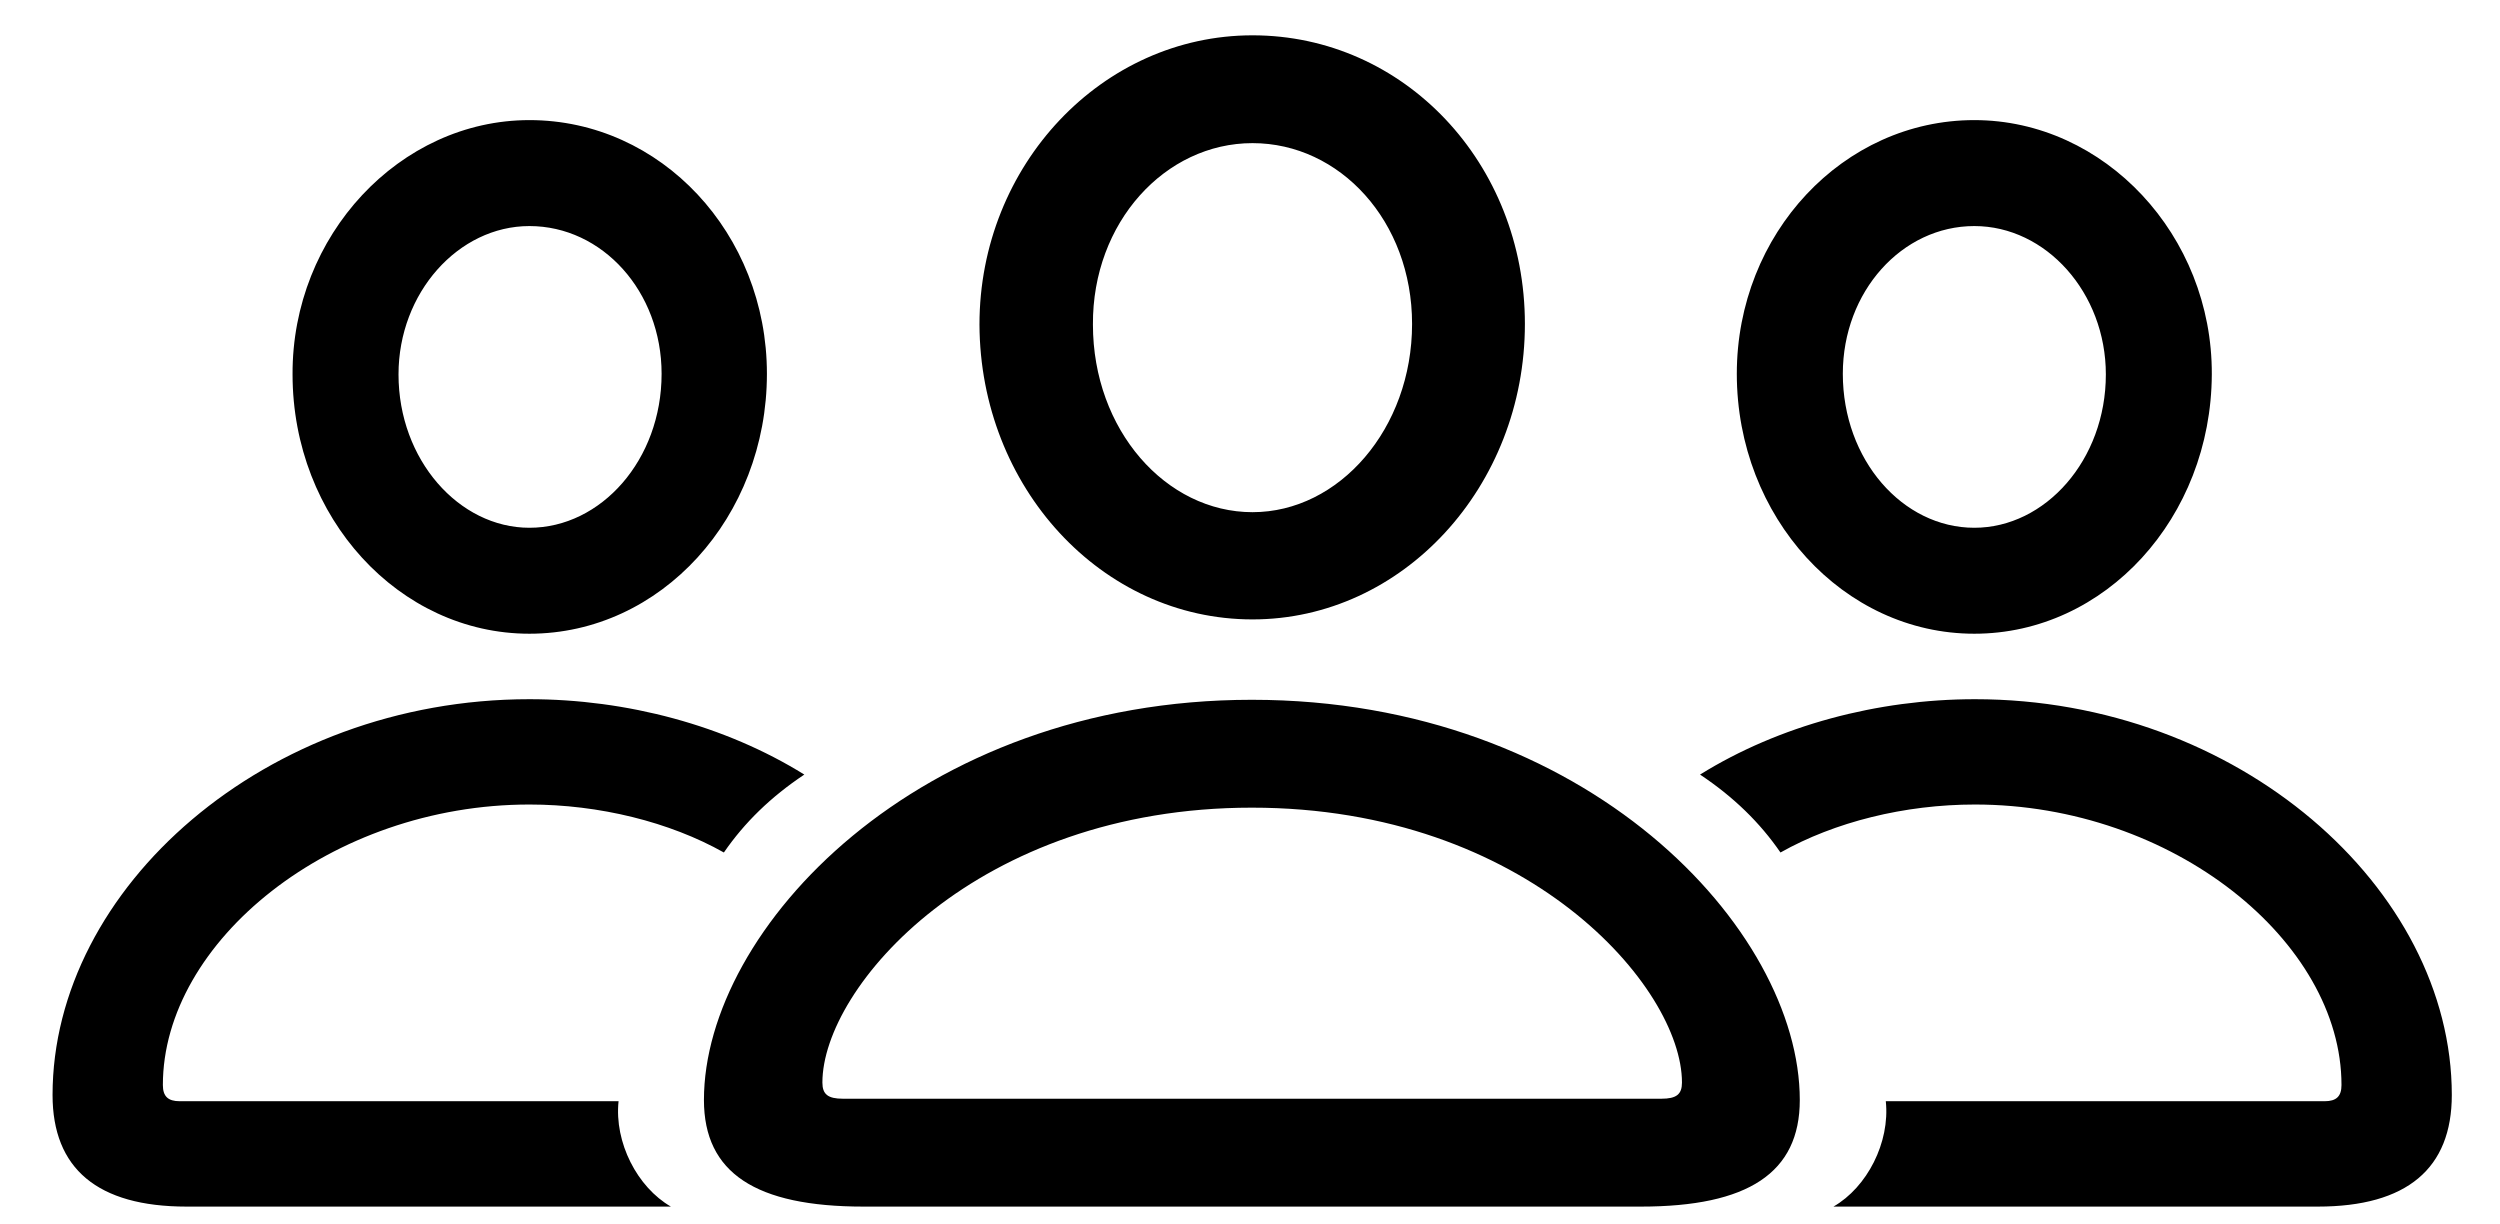
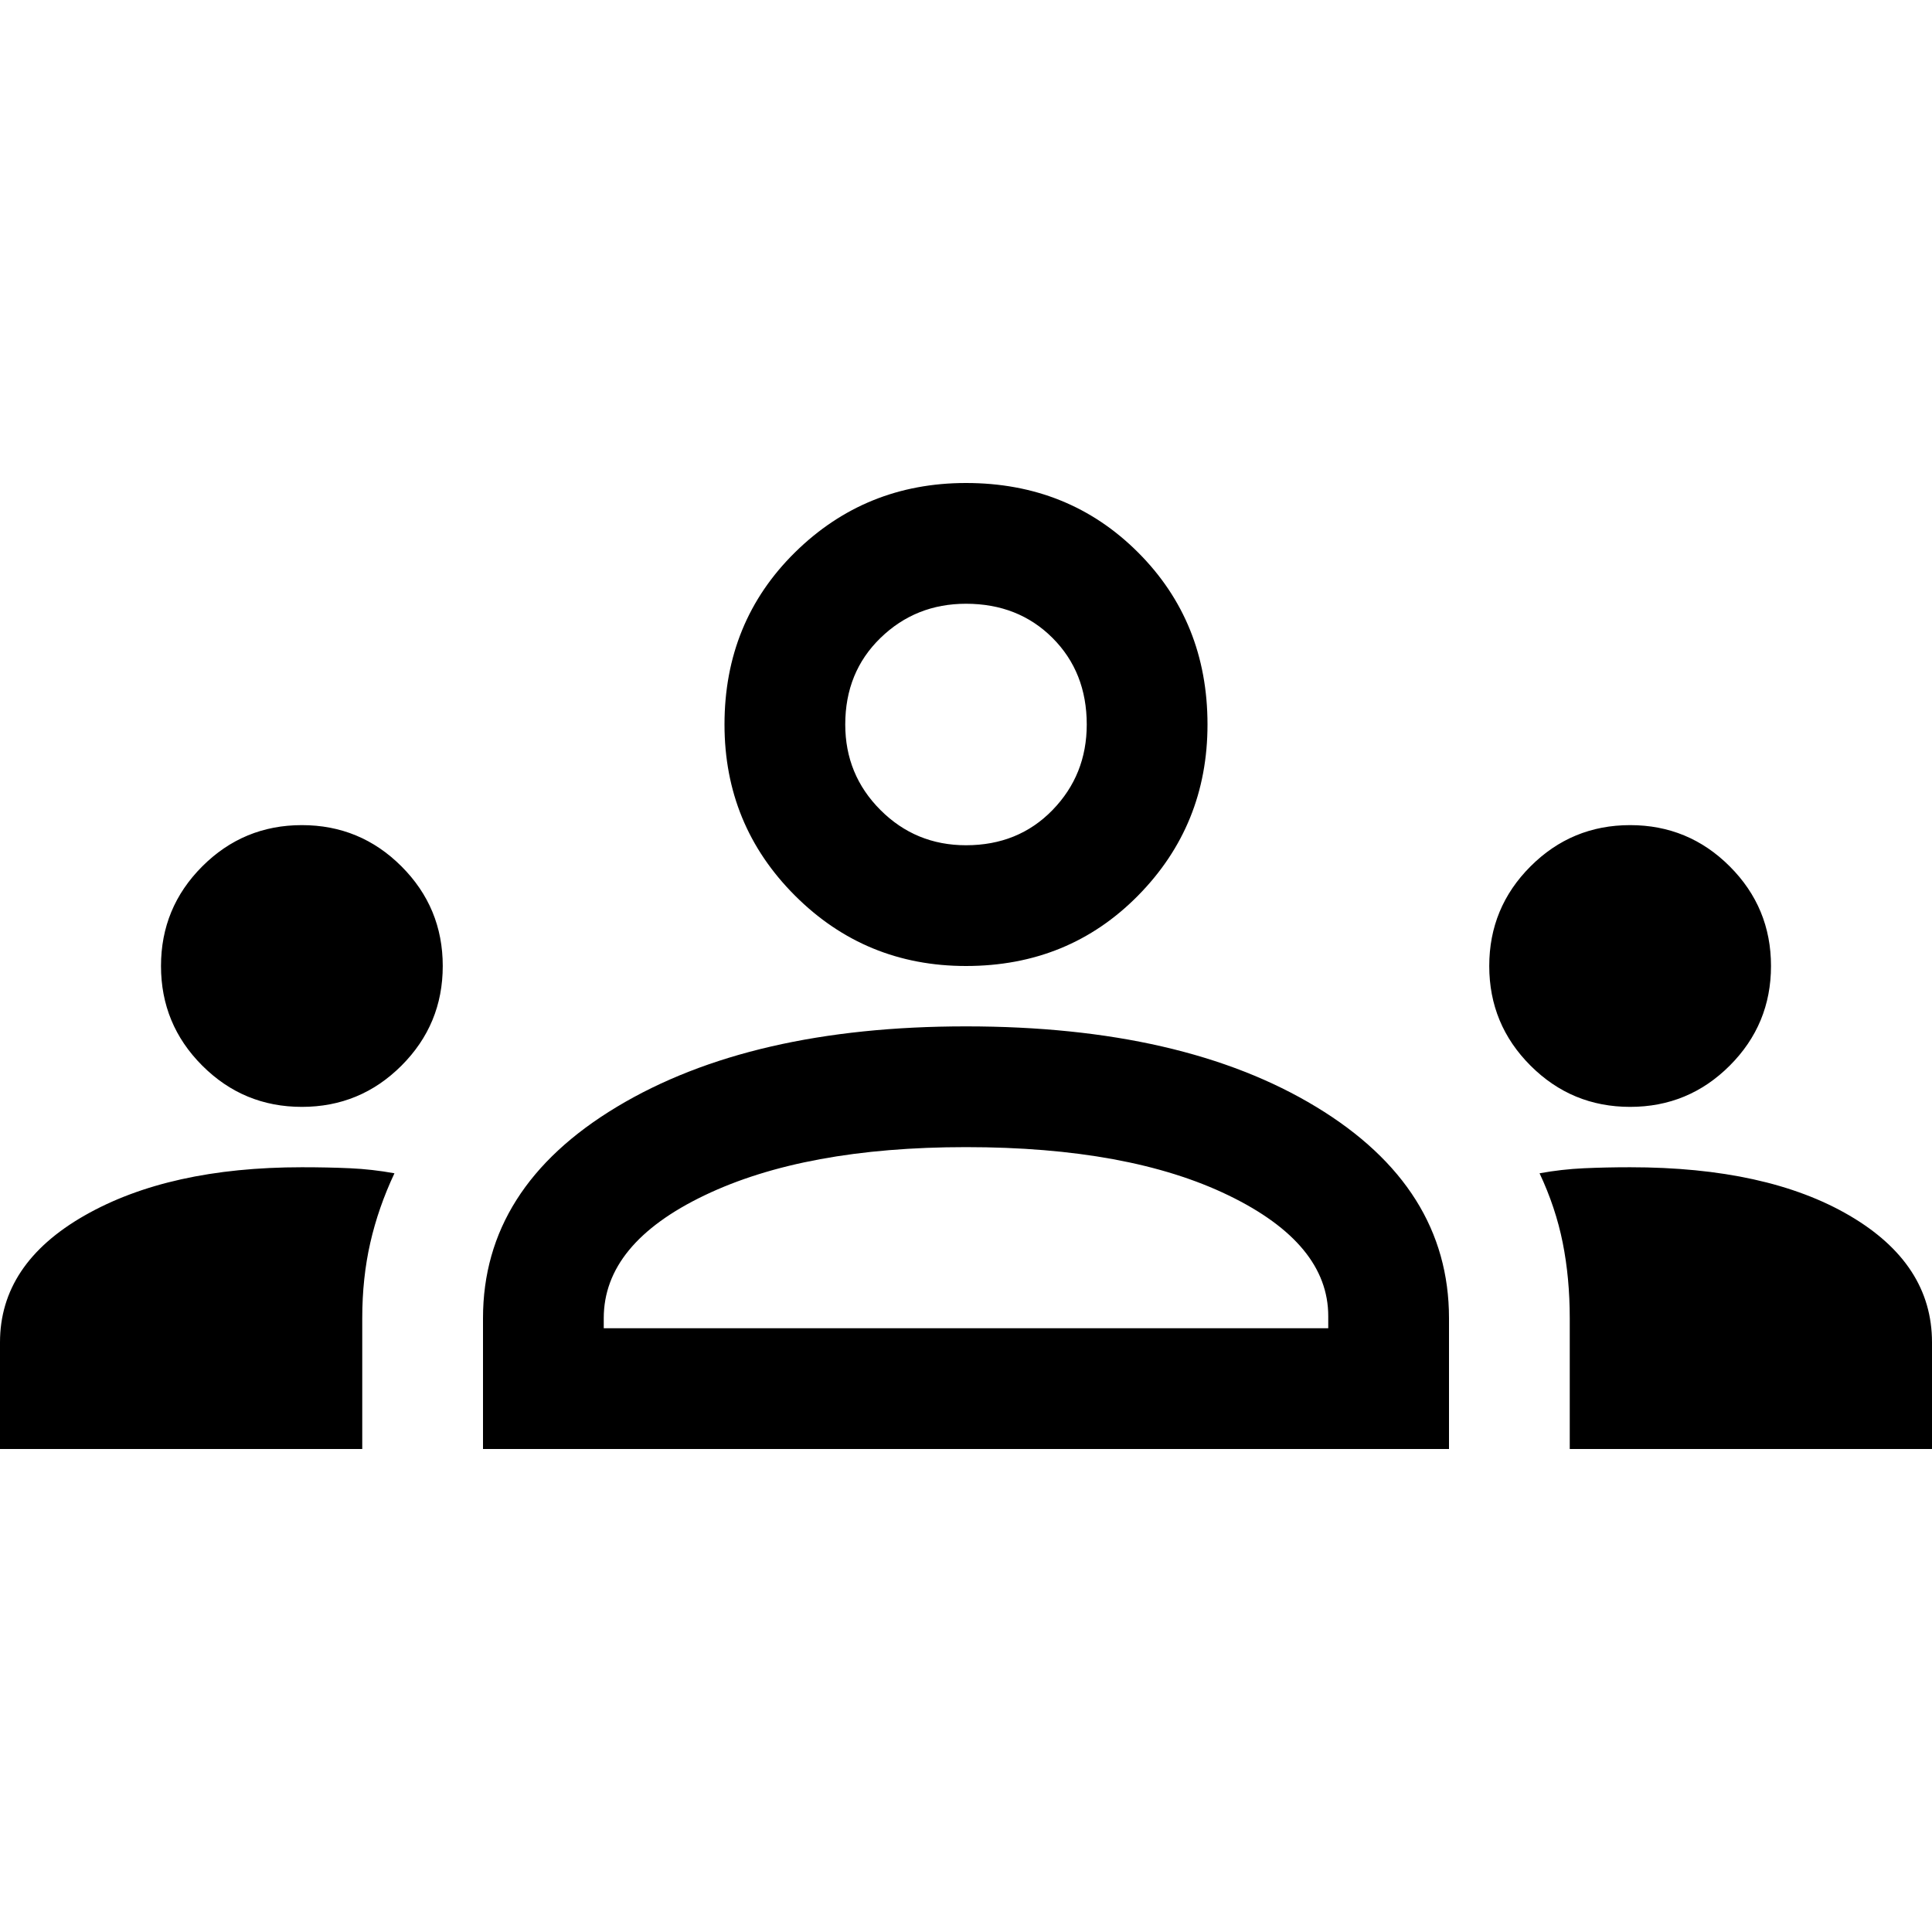
- <svg xmlns="http://www.w3.org/2000/svg" width="47" height="23" viewBox="0 0 47 23" fill="none">
-   <path d="M23.547 11.645C26.371 11.645 28.668 9.148 28.668 6.09C28.668 3.066 26.395 0.664 23.547 0.664C20.723 0.664 18.414 3.102 18.414 6.102C18.426 9.16 20.711 11.645 23.547 11.645ZM9.953 11.914C12.426 11.914 14.418 9.723 14.418 7.027C14.418 4.391 12.426 2.258 9.953 2.258C7.516 2.258 5.488 4.426 5.5 7.039C5.5 9.734 7.504 11.914 9.953 11.914ZM37.117 11.914C39.578 11.914 41.57 9.734 41.582 7.039C41.594 4.426 39.566 2.258 37.117 2.258C34.656 2.258 32.652 4.391 32.652 7.027C32.652 9.723 34.656 11.914 37.117 11.914ZM23.547 9.629C21.918 9.629 20.547 8.082 20.547 6.102C20.535 4.18 21.906 2.691 23.547 2.691C25.188 2.691 26.547 4.156 26.547 6.09C26.547 8.059 25.176 9.629 23.547 9.629ZM9.953 9.922C8.629 9.922 7.492 8.645 7.492 7.039C7.492 5.504 8.617 4.25 9.953 4.25C11.324 4.25 12.438 5.48 12.438 7.027C12.438 8.645 11.301 9.922 9.953 9.922ZM37.117 9.922C35.77 9.922 34.645 8.645 34.645 7.027C34.645 5.48 35.758 4.25 37.117 4.25C38.465 4.25 39.59 5.504 39.59 7.039C39.59 8.645 38.453 9.922 37.117 9.922ZM3.508 22.684H12.613C11.98 22.32 11.547 21.477 11.629 20.703H3.379C3.156 20.703 3.062 20.609 3.062 20.398C3.062 17.703 6.227 15.125 9.953 15.125C11.266 15.125 12.59 15.453 13.609 16.027C13.996 15.465 14.488 14.984 15.121 14.562C13.633 13.637 11.781 13.145 9.953 13.145C4.996 13.145 0.988 16.695 0.988 20.586C0.988 21.969 1.832 22.684 3.508 22.684ZM43.574 22.684C45.25 22.684 46.094 21.969 46.094 20.586C46.094 16.695 42.074 13.145 37.129 13.145C35.301 13.145 33.449 13.637 31.961 14.562C32.594 14.984 33.086 15.465 33.473 16.027C34.492 15.453 35.805 15.125 37.129 15.125C40.855 15.125 44.02 17.703 44.02 20.398C44.02 20.609 43.926 20.703 43.703 20.703H35.453C35.535 21.477 35.102 22.32 34.469 22.684H43.574ZM16.234 22.684H30.848C32.863 22.684 33.836 22.051 33.836 20.68C33.836 17.469 29.828 13.156 23.535 13.156C17.254 13.156 13.234 17.469 13.234 20.68C13.234 22.051 14.207 22.684 16.234 22.684ZM15.848 20.656C15.566 20.656 15.461 20.574 15.461 20.352C15.461 18.559 18.367 15.184 23.535 15.184C28.715 15.184 31.621 18.559 31.621 20.352C31.621 20.574 31.516 20.656 31.234 20.656H15.848Z" fill="black" />
+ <svg xmlns="http://www.w3.org/2000/svg" height="48" width="48">
+   <path d="M0 36v-2.65q0-1.95 2.1-3.15T7.5 29q.65 0 1.2.025.55.025 1.1.125-.4.85-.6 1.725-.2.875-.2 1.875V36Zm12 0v-3.25q0-3.25 3.325-5.25t8.675-2q5.4 0 8.7 2 3.3 2 3.3 5.25V36Zm27 0v-3.25q0-1-.175-1.875t-.575-1.725q.55-.1 1.1-.125Q39.9 29 40.5 29q3.4 0 5.45 1.2Q48 31.4 48 33.35V36Zm-15-7.5q-4 0-6.5 1.2T15 32.75V33h18v-.3q0-1.8-2.475-3T24 28.5Zm-16.5-1q-1.45 0-2.475-1.025Q4 25.45 4 24q0-1.45 1.025-2.475Q6.05 20.5 7.5 20.5q1.45 0 2.475 1.025Q11 22.55 11 24q0 1.45-1.025 2.475Q8.95 27.5 7.5 27.5Zm33 0q-1.45 0-2.475-1.025Q37 25.45 37 24q0-1.45 1.025-2.475Q39.05 20.5 40.5 20.5q1.45 0 2.475 1.025Q44 22.55 44 24q0 1.45-1.025 2.475Q41.95 27.5 40.5 27.5ZM24 24q-2.5 0-4.25-1.75T18 18q0-2.55 1.75-4.275Q21.5 12 24 12q2.55 0 4.275 1.725Q30 15.45 30 18q0 2.5-1.725 4.25T24 24Zm0-9q-1.25 0-2.125.85T21 18q0 1.25.875 2.125T24 21q1.3 0 2.15-.875Q27 19.25 27 18q0-1.3-.85-2.15Q25.3 15 24 15Zm0 18Zm0-15Z" />
</svg>
